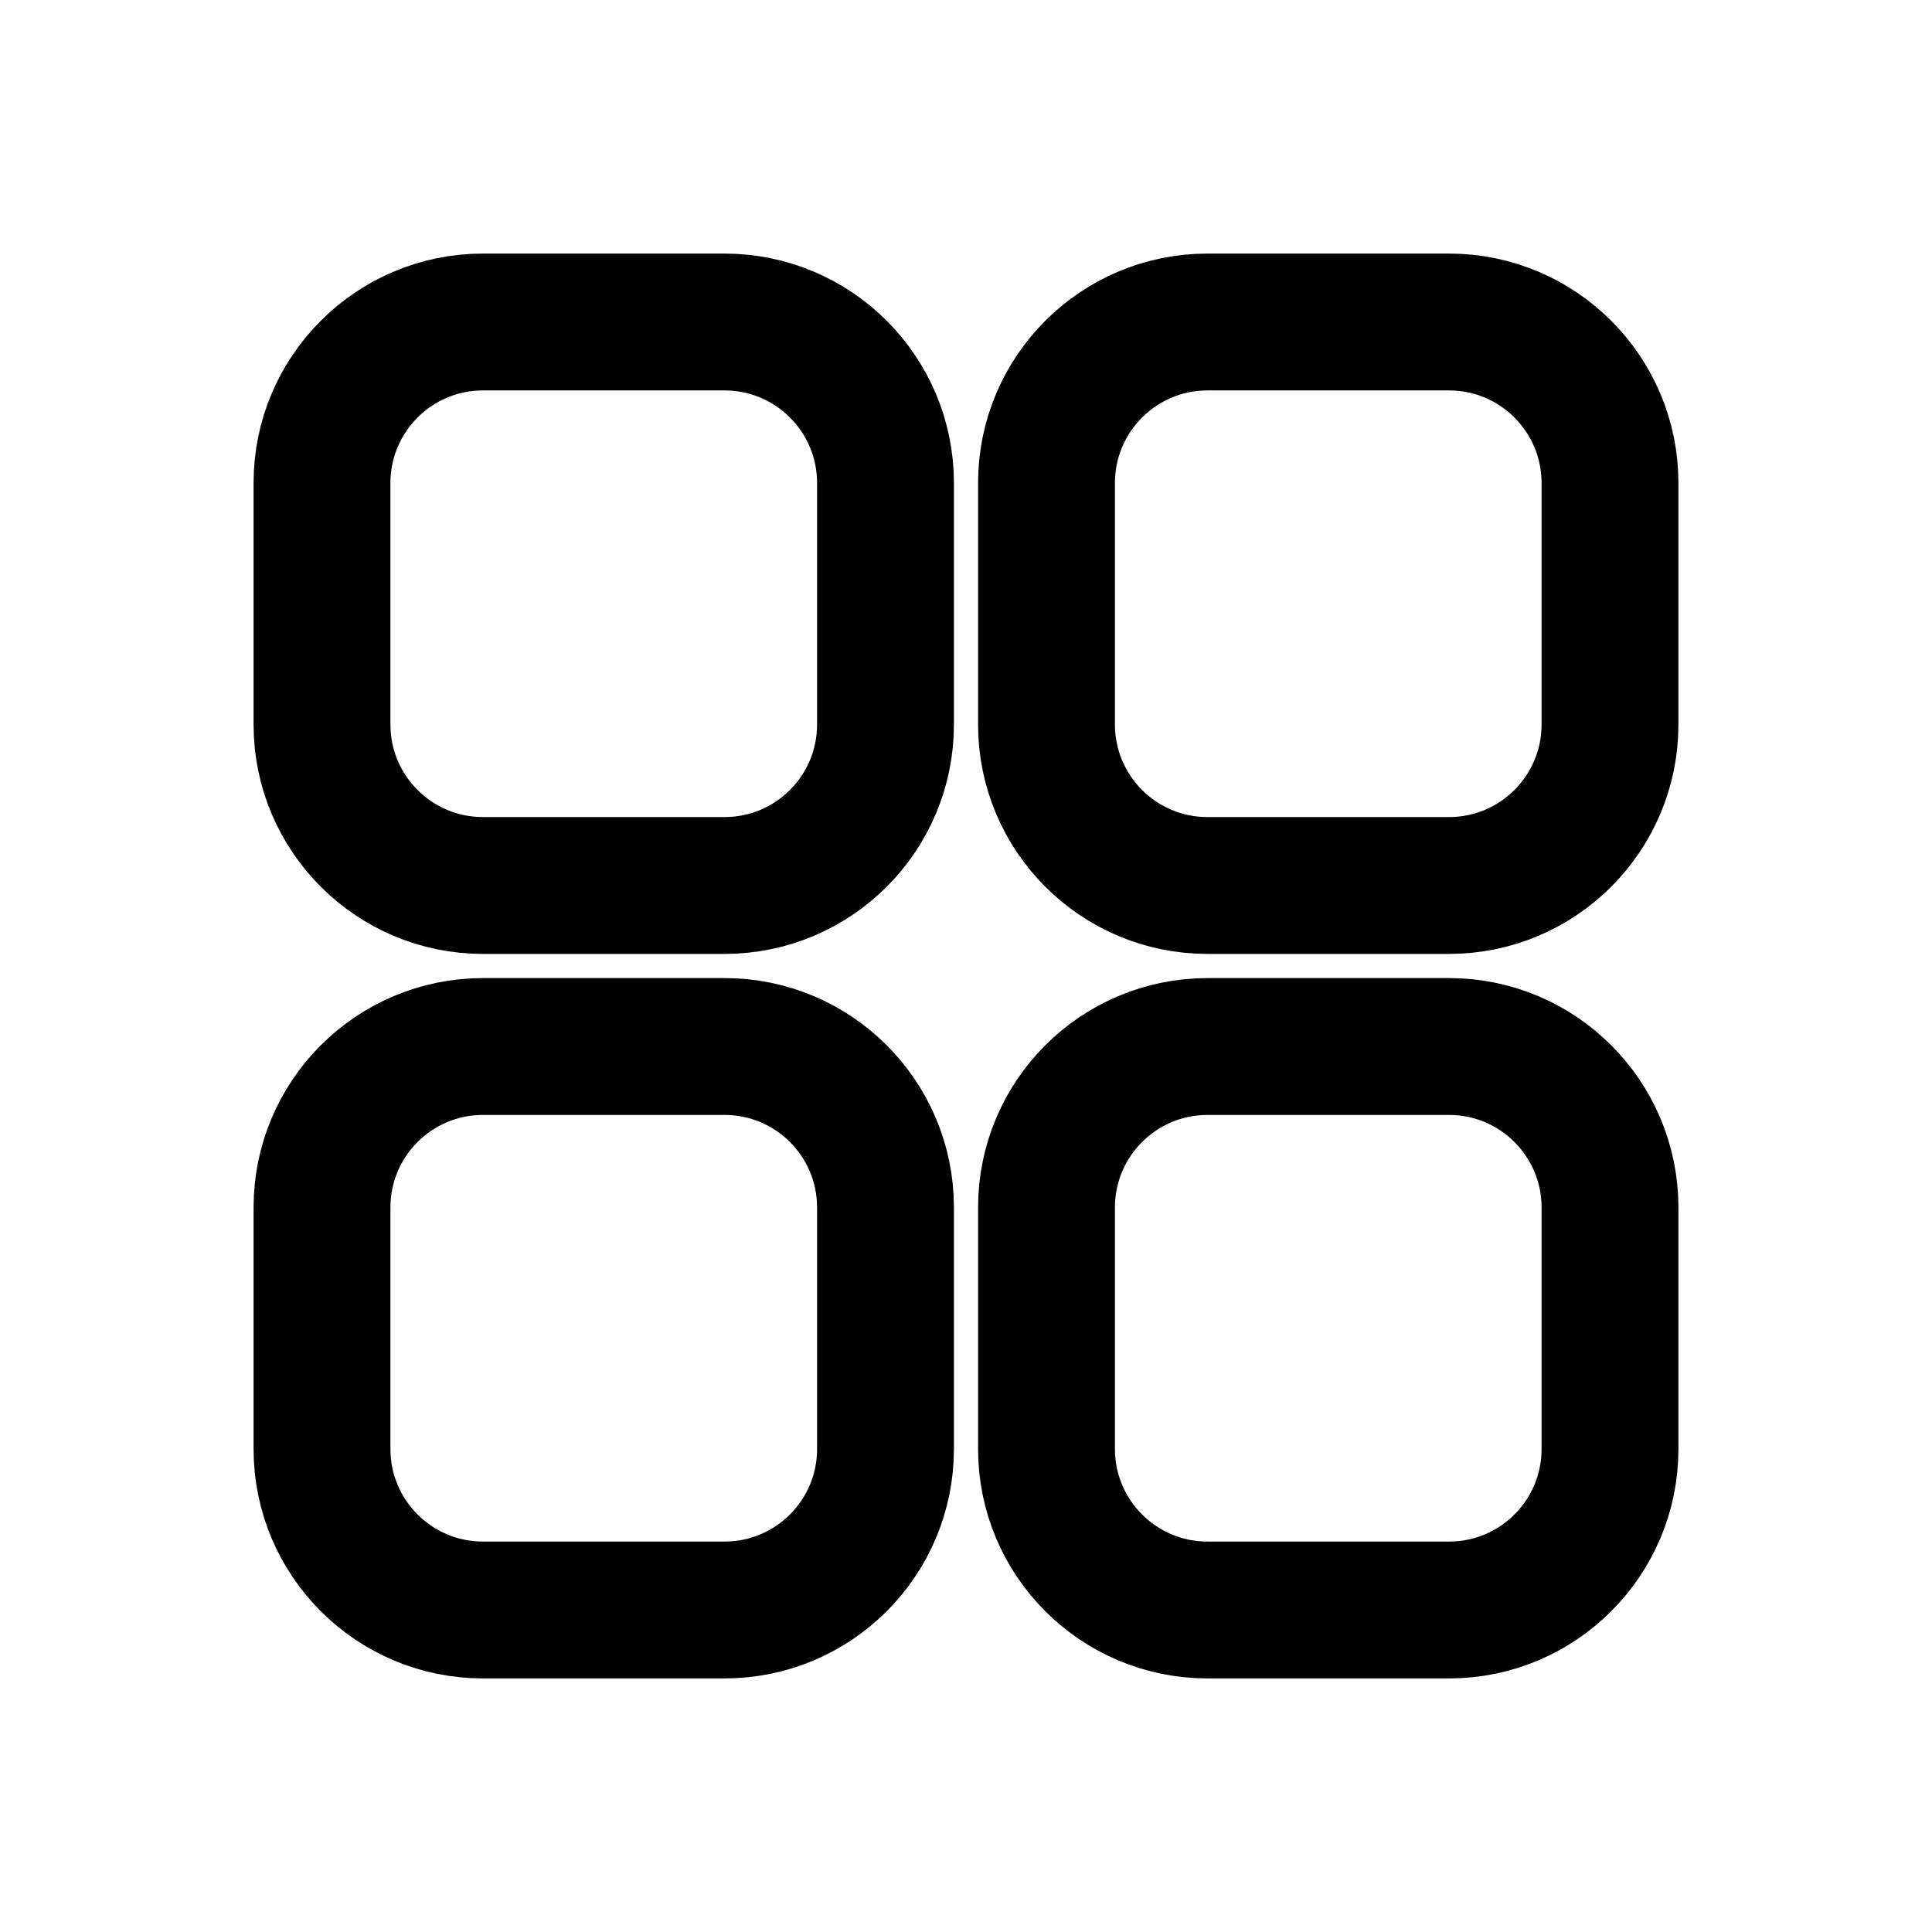
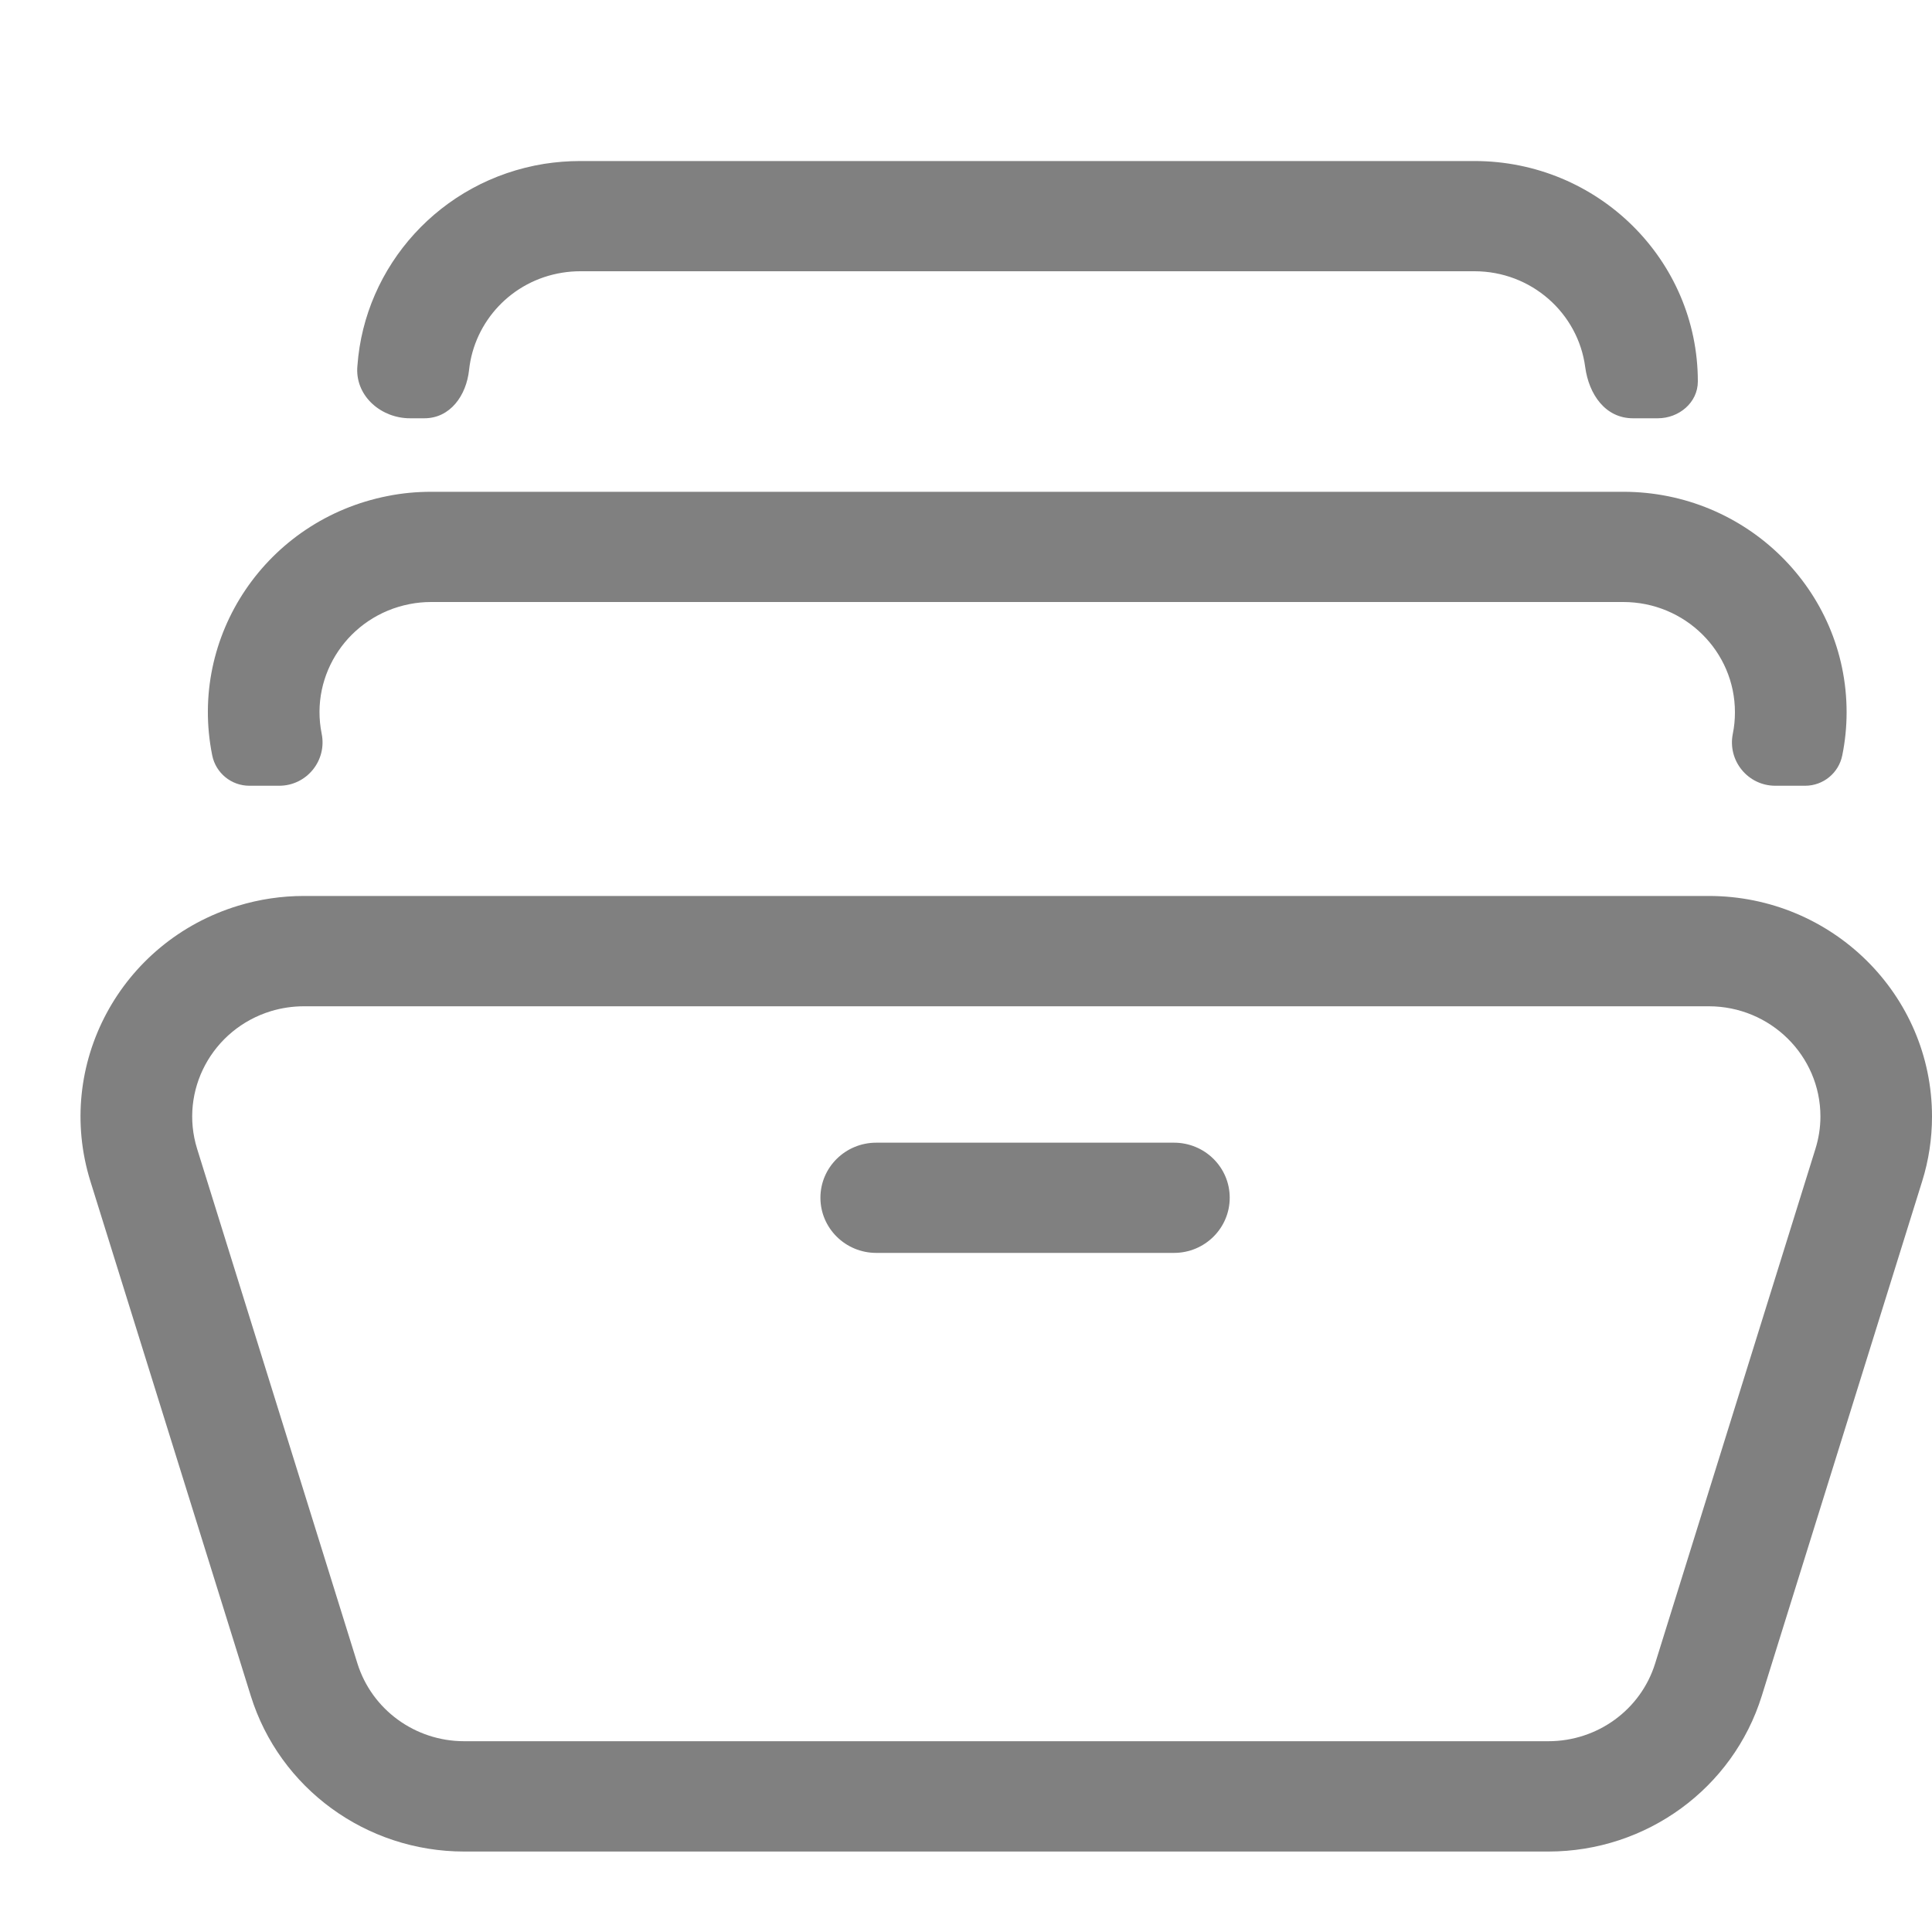
- <svg xmlns="http://www.w3.org/2000/svg" width="24" height="24" viewBox="0 0 24 24" fill="none">
-   <rect x="4" y="4" width="7" height="7" rx="2" stroke="currentColor" stroke-width="1.7" />
-   <rect x="13" y="4" width="7" height="7" rx="2" stroke="currentColor" stroke-width="1.7" />
-   <rect x="4" y="13" width="7" height="7" rx="2" stroke="currentColor" stroke-width="1.7" />
-   <rect x="13" y="13" width="7" height="7" rx="2" stroke="currentColor" stroke-width="1.7" />
+ <svg xmlns="http://www.w3.org/2000/svg" width="20" height="20" viewBox="0 0 20 20" fill="none">
+   <path fill-rule="evenodd" clip-rule="evenodd" d="M16.904 4.33C16.619 4.33 16.448 4.083 16.41 3.8C16.336 3.24 15.851 2.808 15.264 2.808H6.006C5.944 2.808 5.881 2.813 5.82 2.823C5.295 2.907 4.91 3.329 4.856 3.828C4.828 4.094 4.661 4.33 4.393 4.33H4.244C3.95 4.33 3.687 4.108 3.698 3.814C3.699 3.804 3.699 3.795 3.7 3.786C3.774 2.755 4.556 1.87 5.634 1.696C5.757 1.677 5.881 1.667 6.006 1.667H15.264C16.541 1.667 17.576 2.689 17.576 3.949C17.576 4.168 17.38 4.33 17.162 4.33H16.904ZM19.071 7.82C19.034 8.003 18.873 8.134 18.687 8.134H18.378C18.094 8.134 17.882 7.874 17.938 7.596C17.953 7.523 17.96 7.448 17.96 7.373C17.96 6.743 17.443 6.232 16.804 6.232H4.464C4.388 6.232 4.312 6.239 4.238 6.254C3.612 6.377 3.205 6.978 3.33 7.596C3.386 7.874 3.174 8.134 2.89 8.134H2.581C2.395 8.134 2.234 8.003 2.197 7.82C1.947 6.583 2.76 5.381 4.012 5.135C4.16 5.105 4.312 5.091 4.464 5.091H16.804C18.081 5.091 19.116 6.113 19.116 7.373C19.116 7.523 19.101 7.673 19.071 7.82ZM8.493 12.399C8.493 12.714 8.752 12.97 9.071 12.97H12.153C12.472 12.97 12.73 12.714 12.73 12.399C12.73 12.084 12.472 11.829 12.153 11.829H9.071C8.752 11.829 8.493 12.084 8.493 12.399ZM3.146 10.417C3.03 10.417 2.916 10.434 2.806 10.467C2.196 10.653 1.853 11.291 2.041 11.894L3.7 17.22C3.85 17.699 4.298 18.025 4.805 18.025H16.029C16.537 18.025 16.985 17.699 17.134 17.22L18.793 11.894C18.827 11.785 18.845 11.672 18.845 11.558C18.845 10.928 18.327 10.417 17.689 10.417H3.146ZM17.689 9.275H3.145C2.915 9.275 2.686 9.309 2.466 9.376C1.246 9.747 0.561 11.024 0.936 12.229L2.596 17.555C2.894 18.513 3.79 19.167 4.805 19.167H16.029C17.044 19.167 17.94 18.513 18.238 17.555L19.898 12.229C19.966 12.012 20 11.786 20 11.558C20 10.297 18.965 9.275 17.689 9.275Z" fill="#808080" />
</svg>
